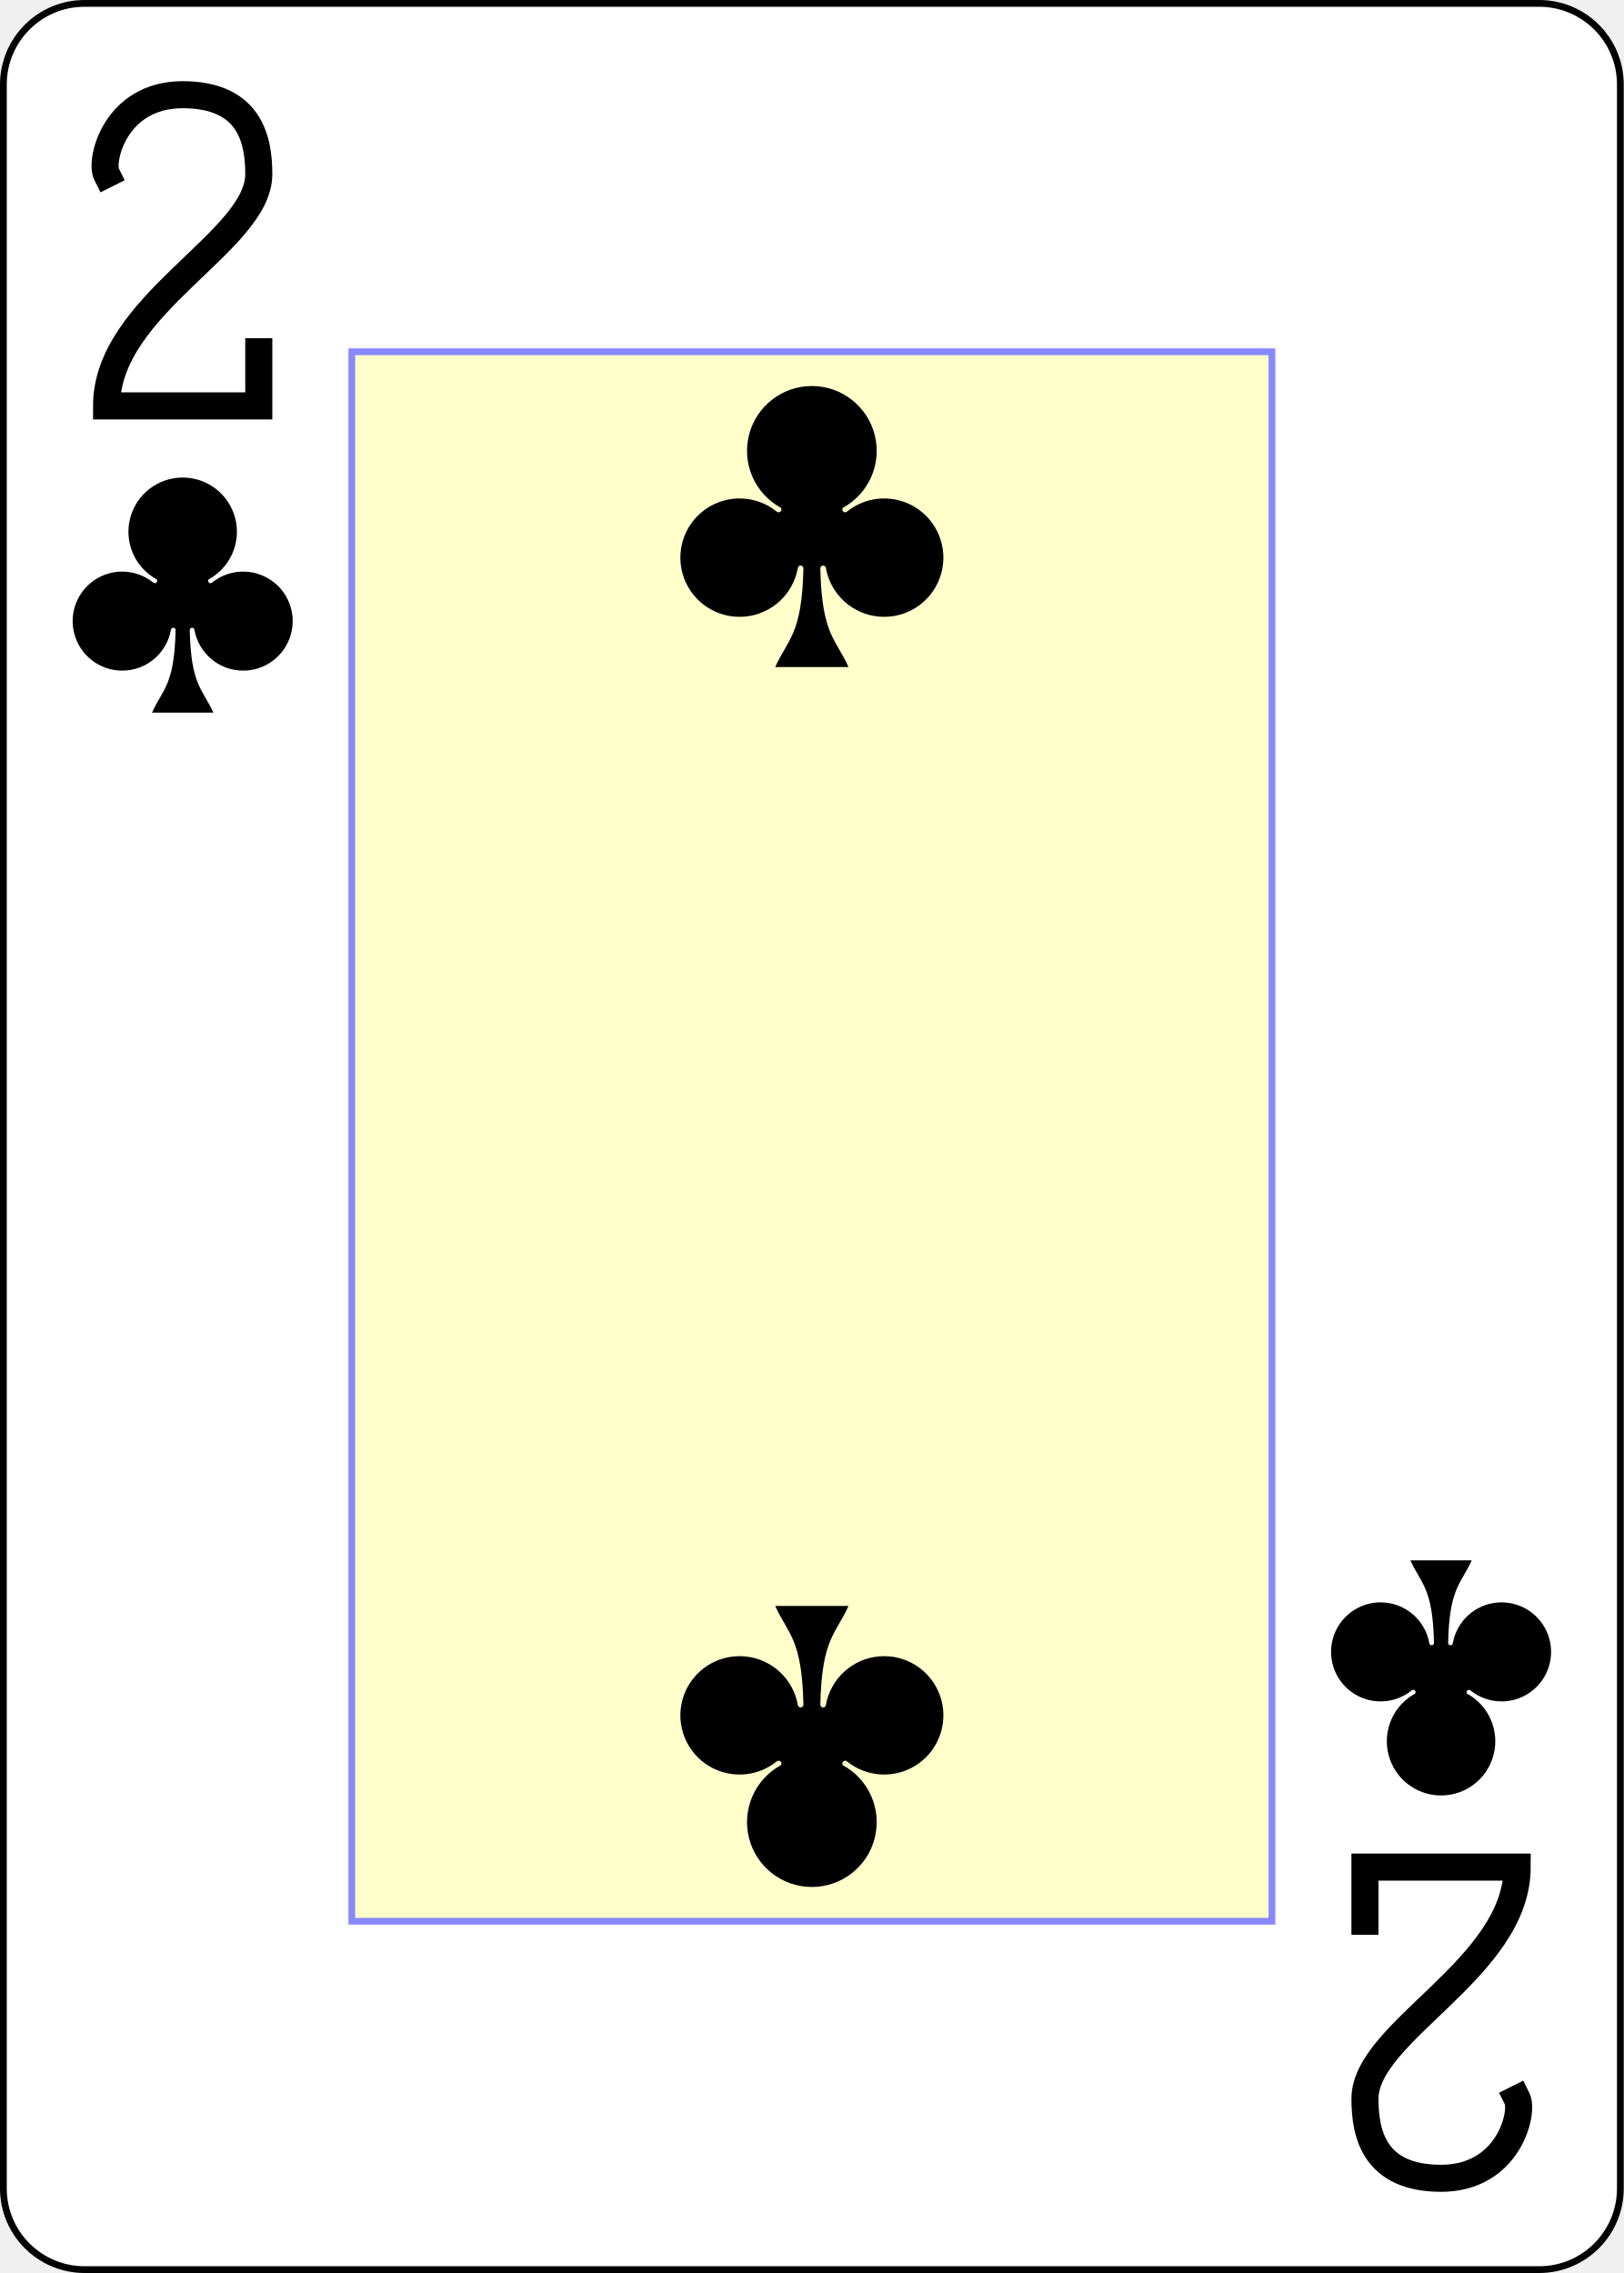
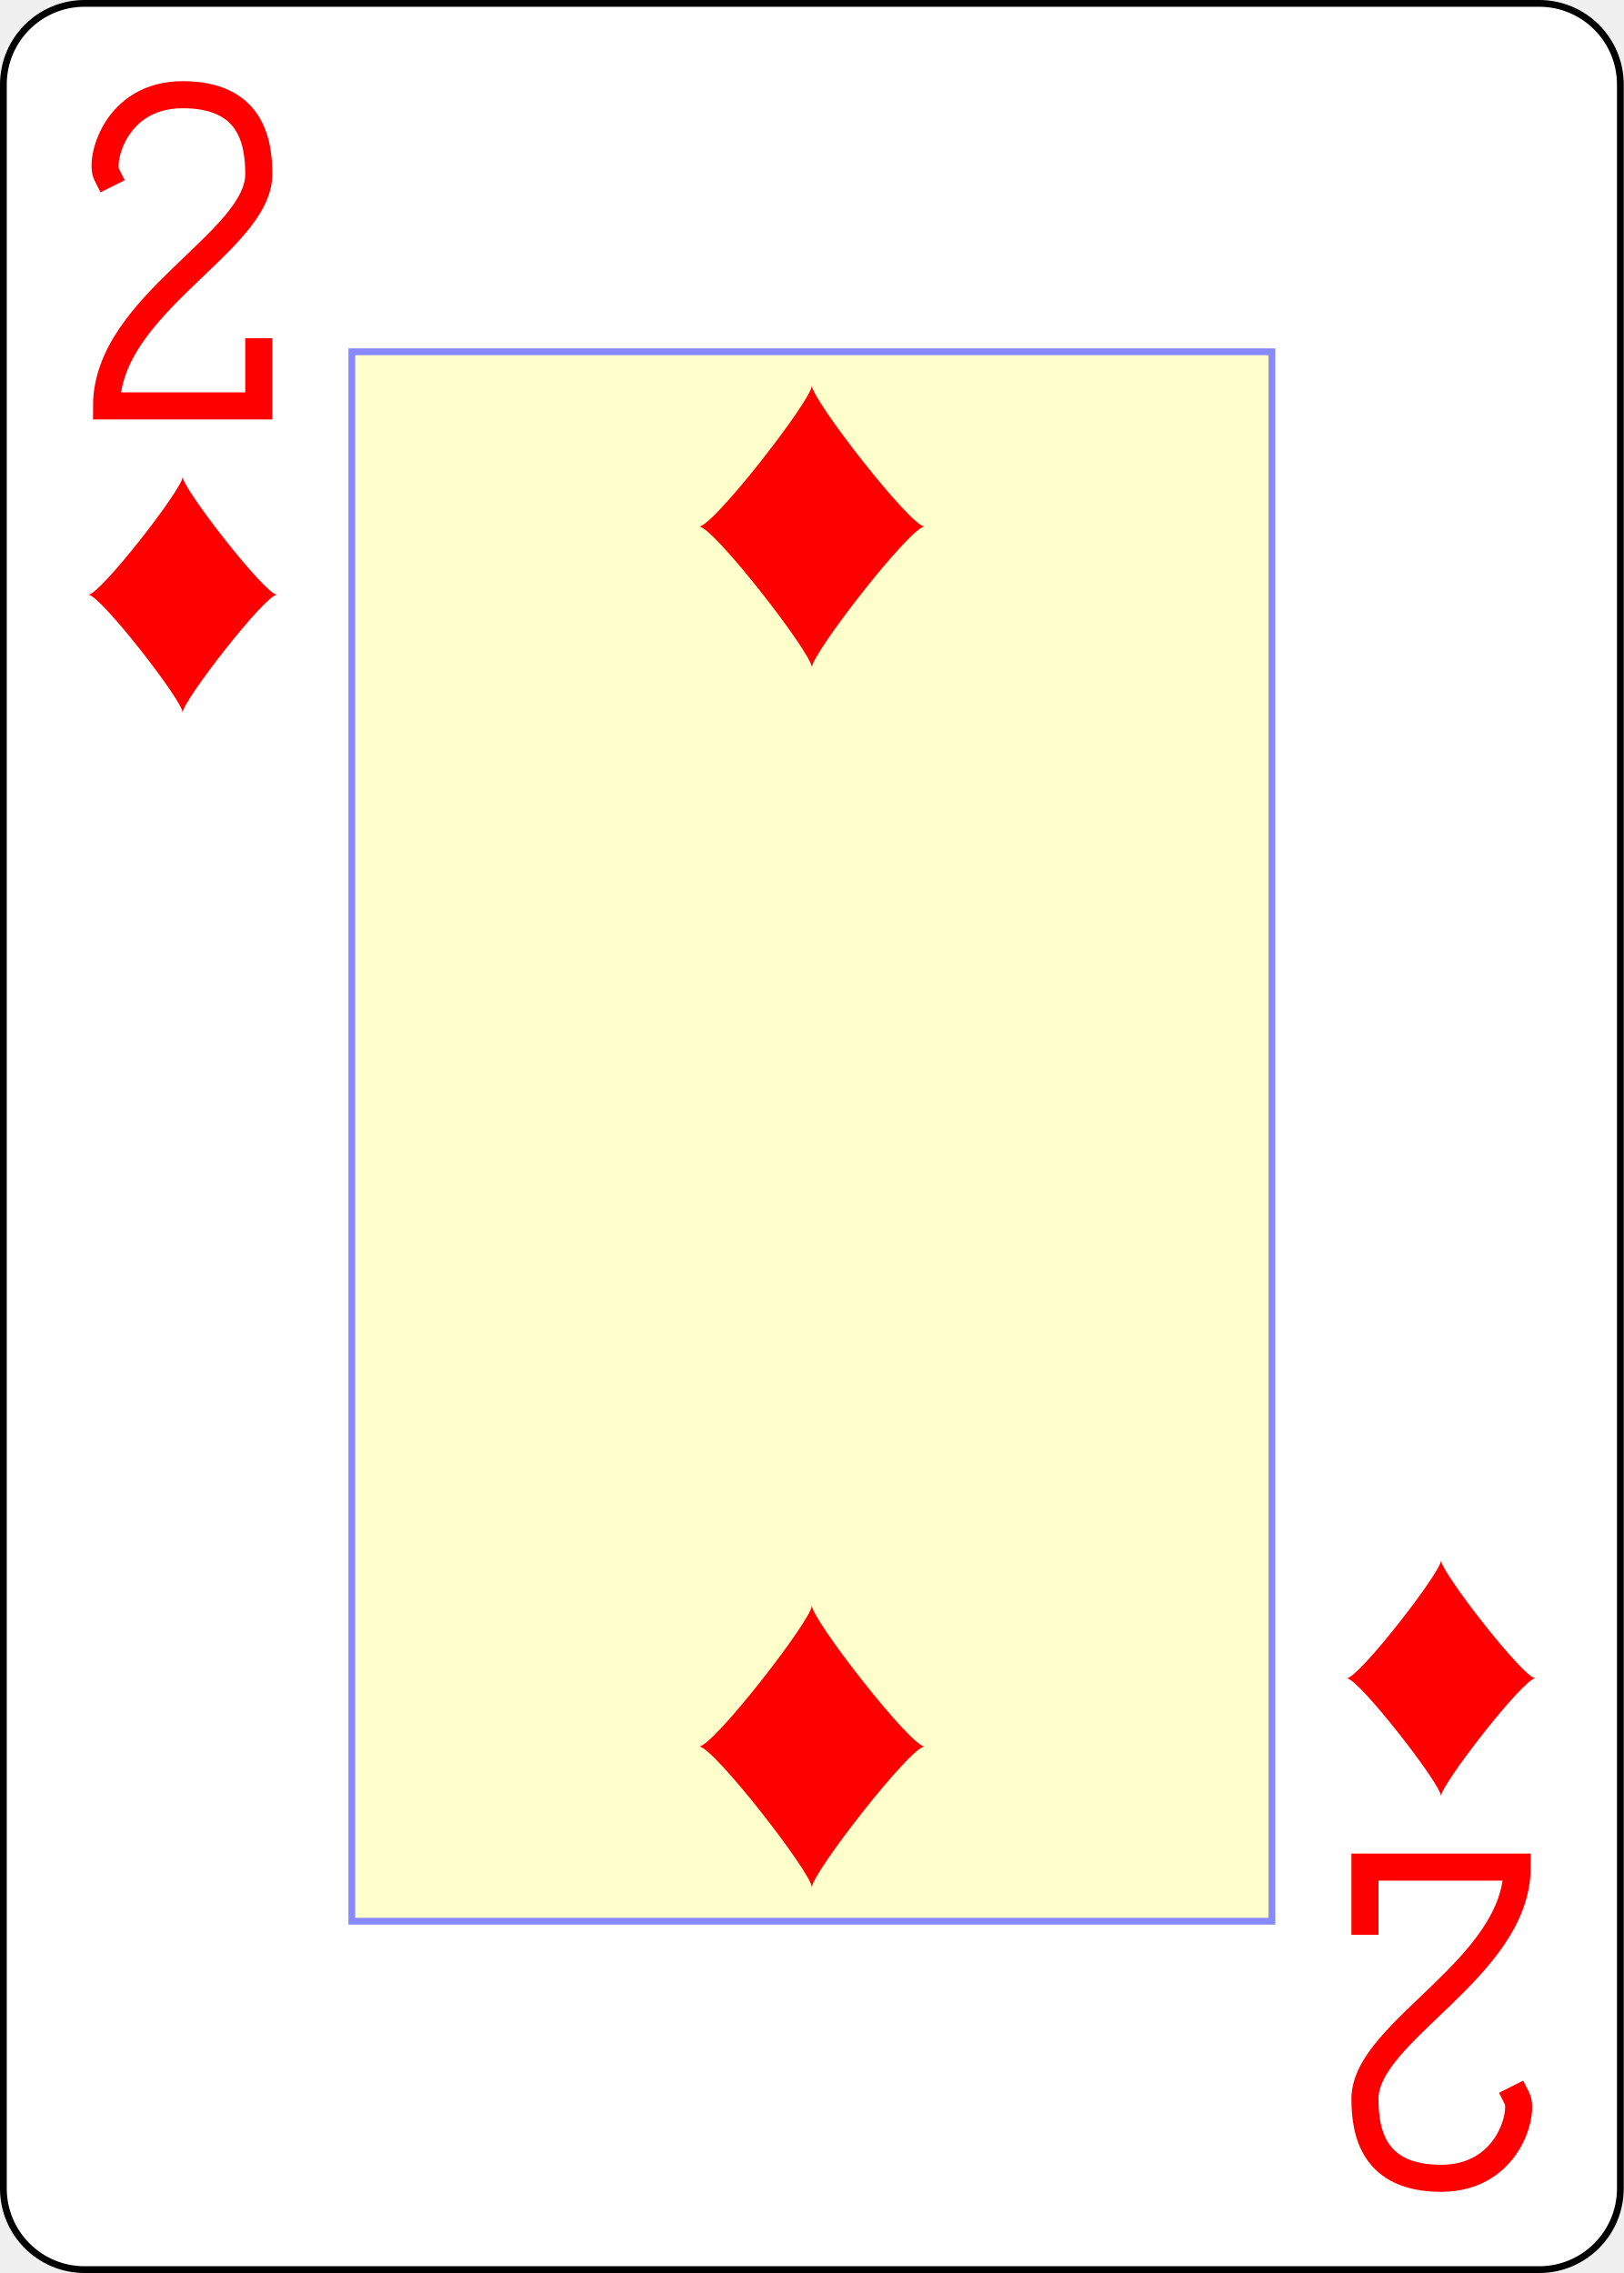
- <svg xmlns="http://www.w3.org/2000/svg" xmlns:xlink="http://www.w3.org/1999/xlink" class="card" face="2C" height="3.5in" preserveAspectRatio="none" viewBox="-120 -168 240 336" width="2.5in">
+ <svg xmlns="http://www.w3.org/2000/svg" xmlns:xlink="http://www.w3.org/1999/xlink" class="card" face="2D" height="3.5in" preserveAspectRatio="none" viewBox="-120 -168 240 336" width="2.5in">
  <defs>
-     <symbol id="SC2" viewBox="-600 -600 1200 1200" preserveAspectRatio="xMinYMid">
-       <path d="M30 150C35 385 85 400 130 500L-130 500C-85 400 -35 385 -30 150A10 10 0 0 0 -50 150A210 210 0 1 1 -124 -51A10 10 0 0 0 -110 -65A230 230 0 1 1 110 -65A10 10 0 0 0 124 -51A210 210 0 1 1 50 150A10 10 0 0 0 30 150Z" fill="black" />
+     <symbol id="SD2" viewBox="-600 -600 1200 1200" preserveAspectRatio="xMinYMid">
+       <path d="M-400 0C-350 0 0 -450 0 -500C0 -450 350 0 400 0C350 0 0 450 0 500C0 450 -350 0 -400 0Z" fill="red" />
    </symbol>
-     <symbol id="VC2" viewBox="-500 -500 1000 1000" preserveAspectRatio="xMinYMid">
-       <path d="M-225 -225C-245 -265 -200 -460 0 -460C 200 -460 225 -325 225 -225C225 -25 -225 160 -225 460L225 460L225 300" stroke="black" stroke-width="80" stroke-linecap="square" stroke-miterlimit="1.5" fill="none" />
+     <symbol id="VD2" viewBox="-500 -500 1000 1000" preserveAspectRatio="xMinYMid">
+       <path d="M-225 -225C-245 -265 -200 -460 0 -460C 200 -460 225 -325 225 -225C225 -25 -225 160 -225 460L225 460L225 300" stroke="red" stroke-width="80" stroke-linecap="square" stroke-miterlimit="1.5" fill="none" />
    </symbol>
-     <rect id="XC2" width="136" height="232" x="-68" y="-116" />
+     <rect id="XD2" width="136" height="232" x="-68" y="-116" />
  </defs>
  <rect width="239" height="335" x="-119.5" y="-167.5" rx="12" ry="12" fill="white" stroke="black" />
-   <use xlink:href="#XC2" width="136" height="232" stroke="#88f" fill="#FFC" />
-   <use xlink:href="#VC2" height="50" width="50" x="-118" y="-156" />
-   <use xlink:href="#SC2" height="41.827" width="41.827" x="-113.913" y="-101" />
-   <use xlink:href="#SC2" height="50" width="50" x="-25" y="-115.23" />
+   <use xlink:href="#XD2" width="136" height="232" stroke="#88f" fill="#FFC" />
+   <use xlink:href="#VD2" height="50" width="50" x="-118" y="-156" />
+   <use xlink:href="#SD2" height="41.827" width="41.827" x="-113.913" y="-101" />
+   <use xlink:href="#SD2" height="50" width="50" x="-25" y="-115.167" />
  <g transform="rotate(180)">
-     <use xlink:href="#VC2" height="50" width="50" x="-118" y="-156" />
-     <use xlink:href="#SC2" height="41.827" width="41.827" x="-113.913" y="-101" />
-     <use xlink:href="#SC2" height="50" width="50" x="-25" y="-115.23" />
+     <use xlink:href="#VD2" height="50" width="50" x="-118" y="-156" />
+     <use xlink:href="#SD2" height="41.827" width="41.827" x="-113.913" y="-101" />
+     <use xlink:href="#SD2" height="50" width="50" x="-25" y="-115.167" />
  </g>
</svg>
